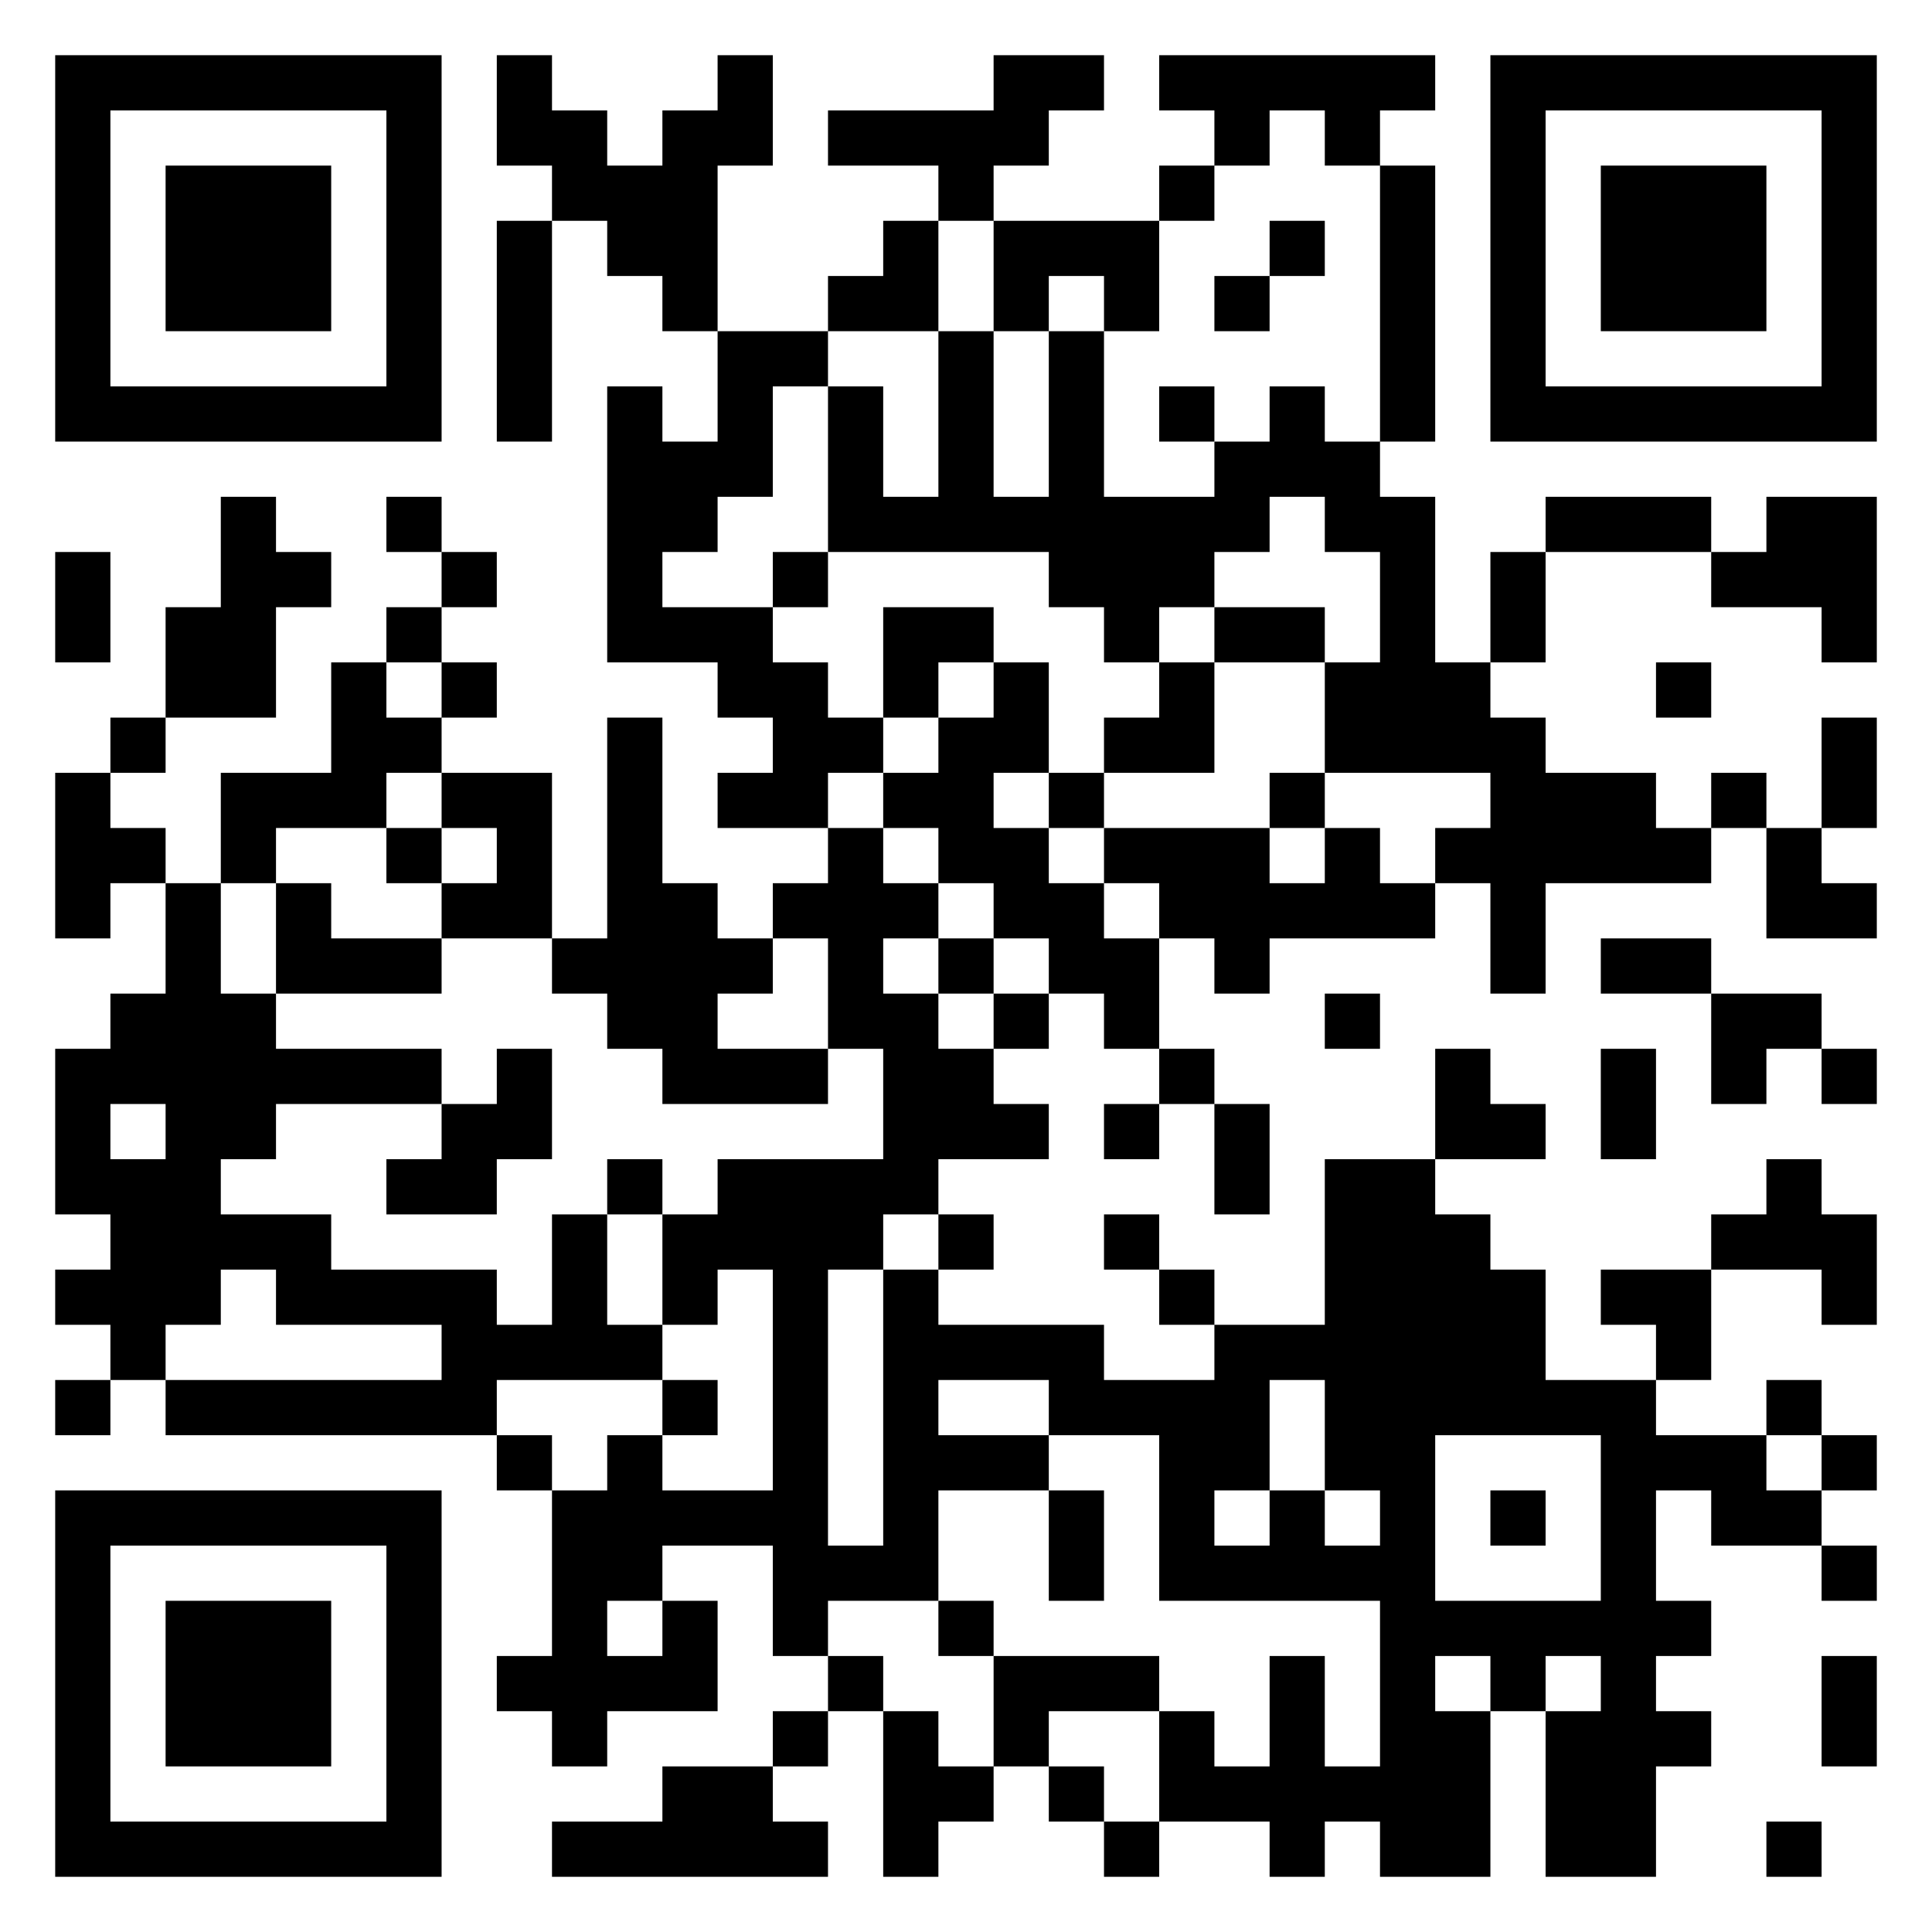
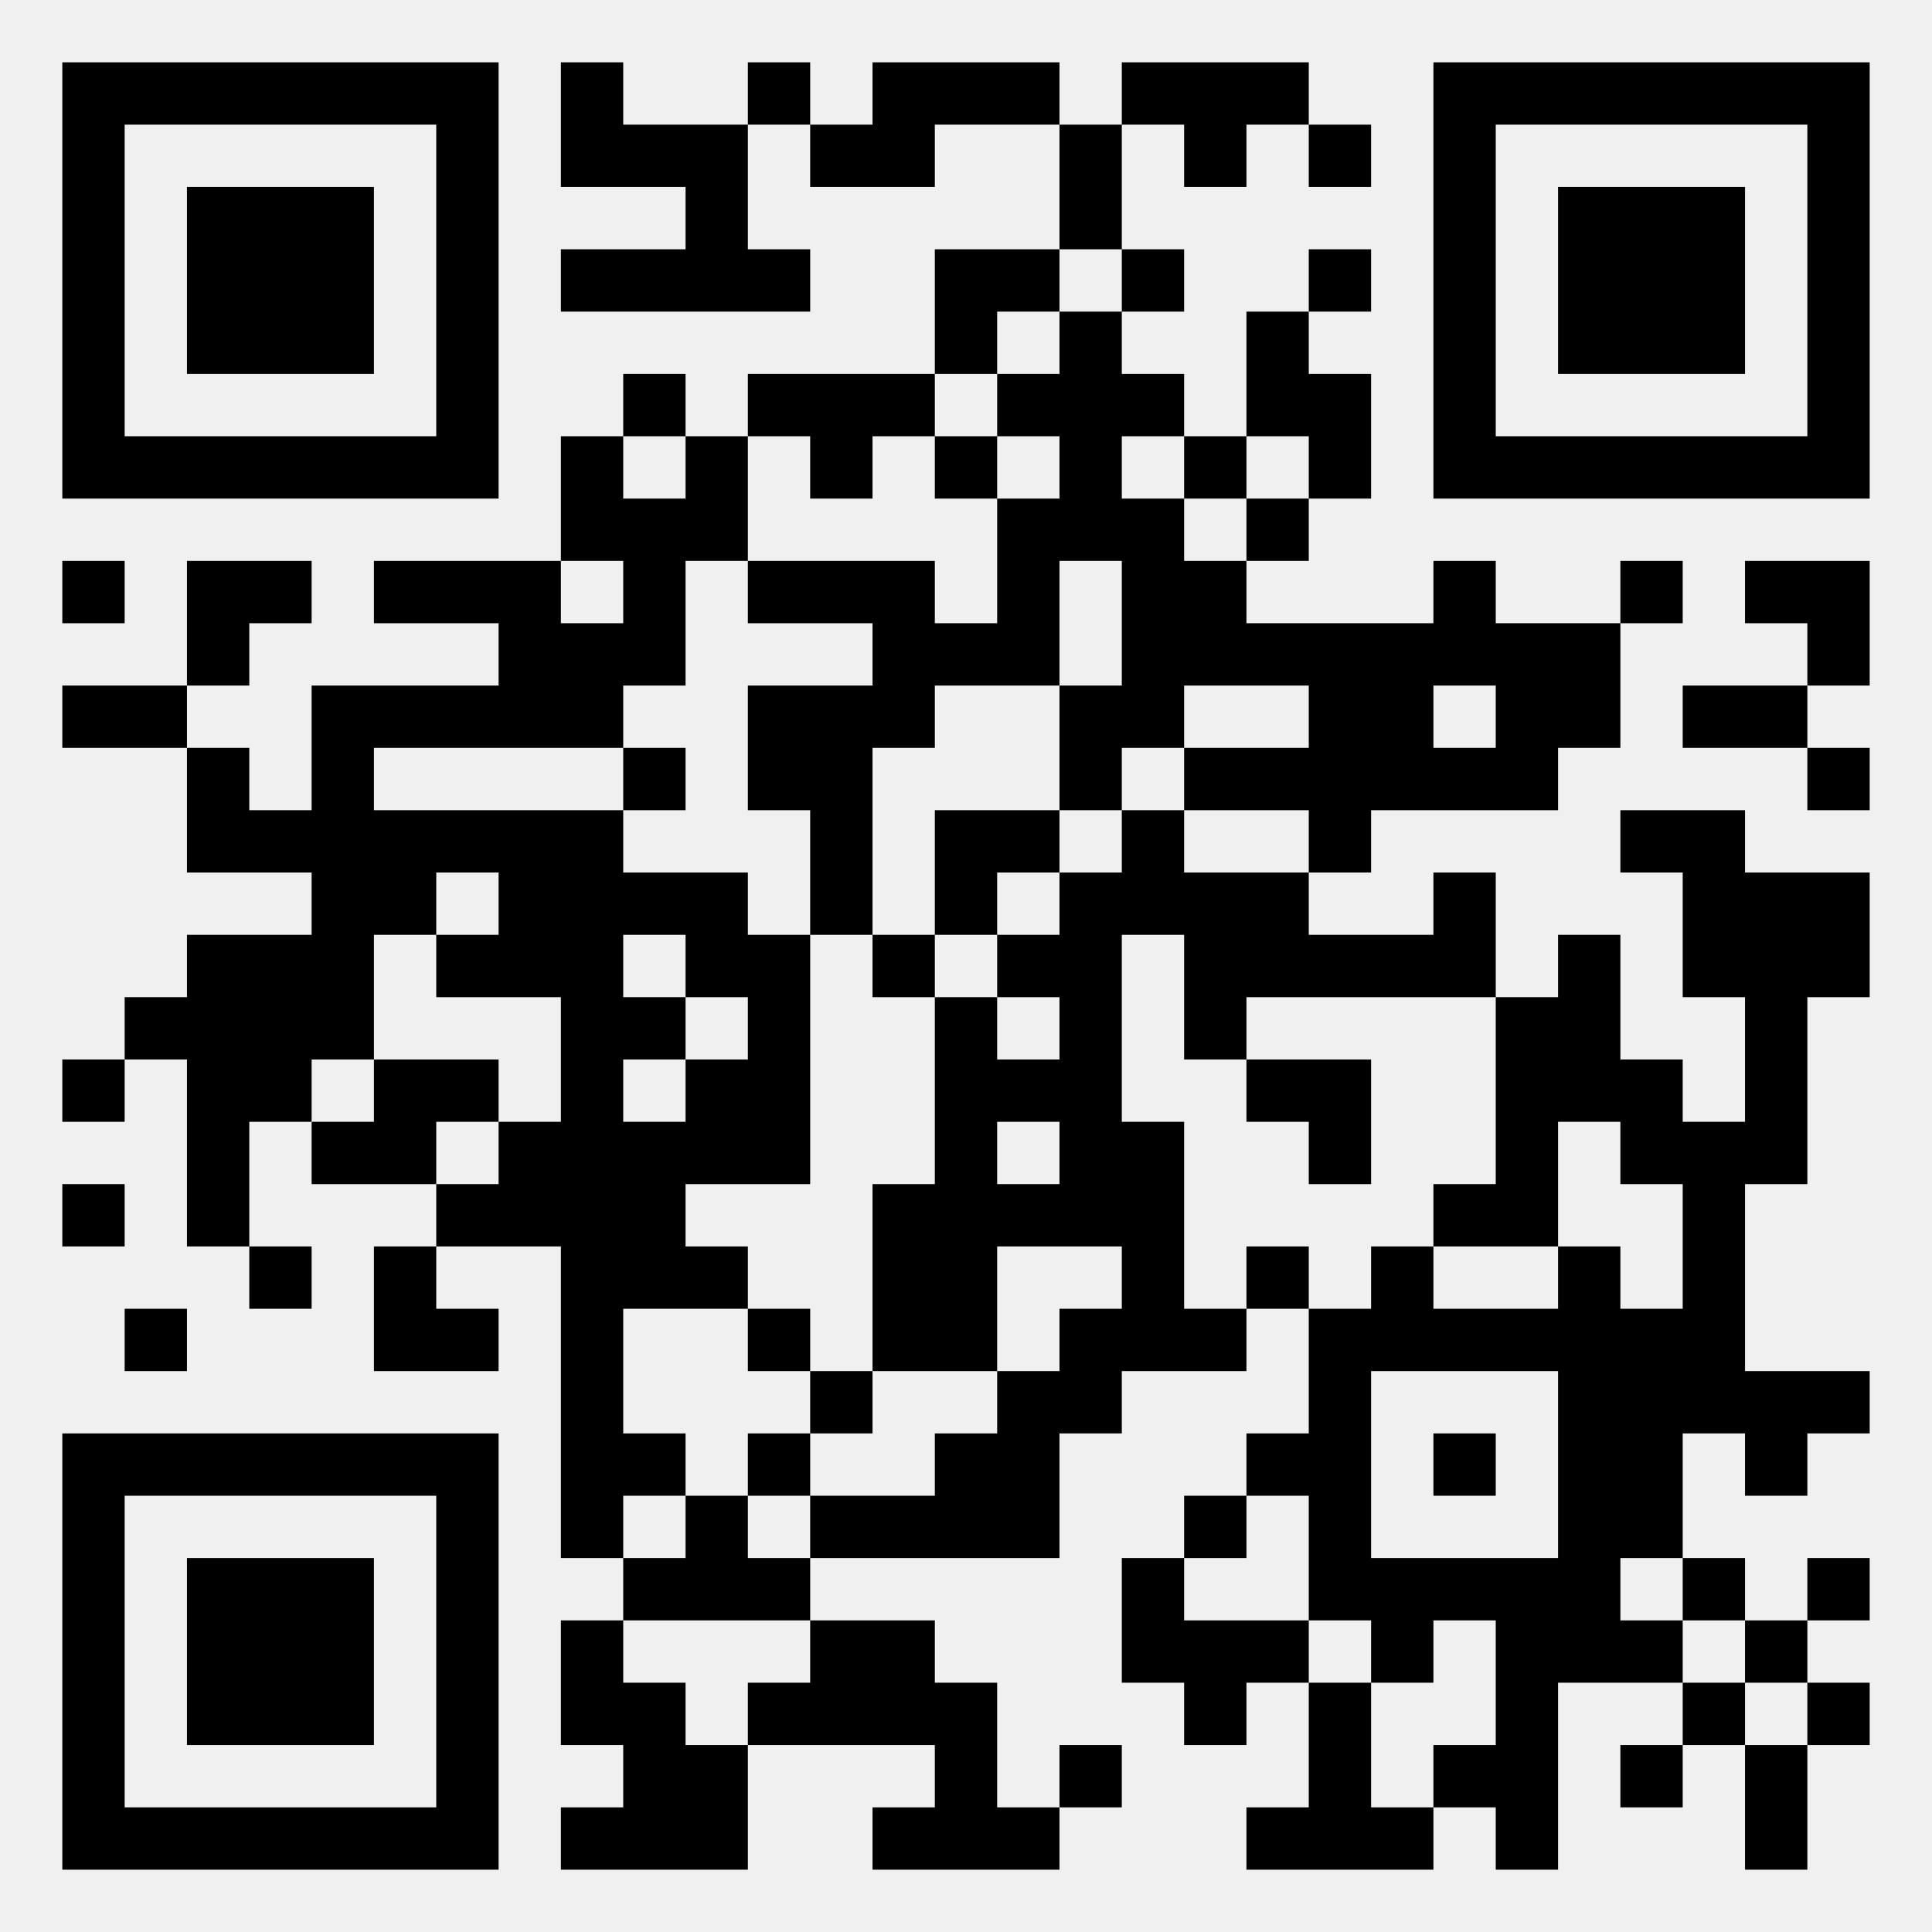
- <svg xmlns="http://www.w3.org/2000/svg" version="1.1" width="350" height="350">
-   <path style="fill:#ffffff; stroke:none;" d="M0 0L0 350L350 350L350 0L0 0z" />
-   <path style="fill:#000000; stroke:none;" d="M10 10L10 80L80 80L80 10L10 10M90 10L90 30L100 30L100 40L90 40L90 80L100 80L100 40L110 40L110 50L120 50L120 60L130 60L130 80L120 80L120 70L110 70L110 120L130 120L130 130L140 130L140 140L130 140L130 150L150 150L150 160L140 160L140 170L130 170L130 160L120 160L120 130L110 130L110 170L100 170L100 140L80 140L80 130L90 130L90 120L80 120L80 110L90 110L90 100L80 100L80 90L70 90L70 100L80 100L80 110L70 110L70 120L60 120L60 140L40 140L40 160L30 160L30 150L20 150L20 140L30 140L30 130L50 130L50 110L60 110L60 100L50 100L50 90L40 90L40 110L30 110L30 130L20 130L20 140L10 140L10 170L20 170L20 160L30 160L30 180L20 180L20 190L10 190L10 220L20 220L20 230L10 230L10 240L20 240L20 250L10 250L10 260L20 260L20 250L30 250L30 260L90 260L90 270L100 270L100 300L90 300L90 310L100 310L100 320L110 320L110 310L130 310L130 290L120 290L120 280L140 280L140 300L150 300L150 310L140 310L140 320L120 320L120 330L100 330L100 340L150 340L150 330L140 330L140 320L150 320L150 310L160 310L160 340L170 340L170 330L180 330L180 320L190 320L190 330L200 330L200 340L210 340L210 330L230 330L230 340L240 340L240 330L250 330L250 340L270 340L270 310L280 310L280 340L300 340L300 320L310 320L310 310L300 310L300 300L310 300L310 290L300 290L300 270L310 270L310 280L330 280L330 290L340 290L340 280L330 280L330 270L340 270L340 260L330 260L330 250L320 250L320 260L300 260L300 250L310 250L310 230L330 230L330 240L340 240L340 220L330 220L330 210L320 210L320 220L310 220L310 230L290 230L290 240L300 240L300 250L280 250L280 230L270 230L270 220L260 220L260 210L280 210L280 200L270 200L270 190L260 190L260 210L240 210L240 240L220 240L220 230L210 230L210 220L200 220L200 230L210 230L210 240L220 240L220 250L200 250L200 240L170 240L170 230L180 230L180 220L170 220L170 210L190 210L190 200L180 200L180 190L190 190L190 180L200 180L200 190L210 190L210 200L200 200L200 210L210 210L210 200L220 200L220 220L230 220L230 200L220 200L220 190L210 190L210 170L220 170L220 180L230 180L230 170L260 170L260 160L270 160L270 180L280 180L280 160L310 160L310 150L320 150L320 170L340 170L340 160L330 160L330 150L340 150L340 130L330 130L330 150L320 150L320 140L310 140L310 150L300 150L300 140L280 140L280 130L270 130L270 120L280 120L280 100L310 100L310 110L330 110L330 120L340 120L340 90L320 90L320 100L310 100L310 90L280 90L280 100L270 100L270 120L260 120L260 90L250 90L250 80L260 80L260 30L250 30L250 20L260 20L260 10L210 10L210 20L220 20L220 30L210 30L210 40L180 40L180 30L190 30L190 20L200 20L200 10L180 10L180 20L150 20L150 30L170 30L170 40L160 40L160 50L150 50L150 60L130 60L130 30L140 30L140 10L130 10L130 20L120 20L120 30L110 30L110 20L100 20L100 10L90 10M270 10L270 80L340 80L340 10L270 10z" />
-   <path style="fill:#ffffff; stroke:none;" d="M20 20L20 70L70 70L70 20L20 20M230 20L230 30L220 30L220 40L210 40L210 60L200 60L200 50L190 50L190 60L180 60L180 40L170 40L170 60L150 60L150 70L140 70L140 90L130 90L130 100L120 100L120 110L140 110L140 120L150 120L150 130L160 130L160 140L150 140L150 150L160 150L160 160L170 160L170 170L160 170L160 180L170 180L170 190L180 190L180 180L190 180L190 170L180 170L180 160L170 160L170 150L160 150L160 140L170 140L170 130L180 130L180 120L190 120L190 140L180 140L180 150L190 150L190 160L200 160L200 170L210 170L210 160L200 160L200 150L230 150L230 160L240 160L240 150L250 150L250 160L260 160L260 150L270 150L270 140L240 140L240 120L250 120L250 100L240 100L240 90L230 90L230 100L220 100L220 110L210 110L210 120L200 120L200 110L190 110L190 100L150 100L150 70L160 70L160 90L170 90L170 60L180 60L180 90L190 90L190 60L200 60L200 90L220 90L220 80L230 80L230 70L240 70L240 80L250 80L250 30L240 30L240 20L230 20M280 20L280 70L330 70L330 20L280 20z" />
-   <path style="fill:#000000; stroke:none;" d="M30 30L30 60L60 60L60 30L30 30M290 30L290 60L320 60L320 30L290 30M230 40L230 50L220 50L220 60L230 60L230 50L240 50L240 40L230 40M210 70L210 80L220 80L220 70L210 70M10 100L10 120L20 120L20 100L10 100M140 100L140 110L150 110L150 100L140 100M160 110L160 130L170 130L170 120L180 120L180 110L160 110M220 110L220 120L210 120L210 130L200 130L200 140L190 140L190 150L200 150L200 140L220 140L220 120L240 120L240 110L220 110z" />
-   <path style="fill:#ffffff; stroke:none;" d="M70 120L70 130L80 130L80 120L70 120z" />
-   <path style="fill:#000000; stroke:none;" d="M300 120L300 130L310 130L310 120L300 120z" />
-   <path style="fill:#ffffff; stroke:none;" d="M70 140L70 150L50 150L50 160L40 160L40 180L50 180L50 190L80 190L80 200L50 200L50 210L40 210L40 220L60 220L60 230L90 230L90 240L100 240L100 220L110 220L110 240L120 240L120 250L90 250L90 260L100 260L100 270L110 270L110 260L120 260L120 270L140 270L140 230L130 230L130 240L120 240L120 220L130 220L130 210L160 210L160 190L150 190L150 170L140 170L140 180L130 180L130 190L150 190L150 200L120 200L120 190L110 190L110 180L100 180L100 170L80 170L80 160L90 160L90 150L80 150L80 140L70 140z" />
-   <path style="fill:#000000; stroke:none;" d="M230 140L230 150L240 150L240 140L230 140M70 150L70 160L80 160L80 150L70 150M50 160L50 180L80 180L80 170L60 170L60 160L50 160M170 170L170 180L180 180L180 170L170 170M290 170L290 180L310 180L310 200L320 200L320 190L330 190L330 200L340 200L340 190L330 190L330 180L310 180L310 170L290 170M240 180L240 190L250 190L250 180L240 180M90 190L90 200L80 200L80 210L70 210L70 220L90 220L90 210L100 210L100 190L90 190M290 190L290 210L300 210L300 190L290 190z" />
-   <path style="fill:#ffffff; stroke:none;" d="M20 200L20 210L30 210L30 200L20 200z" />
-   <path style="fill:#000000; stroke:none;" d="M110 210L110 220L120 220L120 210L110 210z" />
-   <path style="fill:#ffffff; stroke:none;" d="M160 220L160 230L150 230L150 280L160 280L160 230L170 230L170 220L160 220M40 230L40 240L30 240L30 250L80 250L80 240L50 240L50 230L40 230z" />
-   <path style="fill:#000000; stroke:none;" d="M120 250L120 260L130 260L130 250L120 250z" />
-   <path style="fill:#ffffff; stroke:none;" d="M170 250L170 260L190 260L190 270L170 270L170 290L150 290L150 300L160 300L160 310L170 310L170 320L180 320L180 300L210 300L210 310L190 310L190 320L200 320L200 330L210 330L210 310L220 310L220 320L230 320L230 300L240 300L240 320L250 320L250 290L210 290L210 260L190 260L190 250L170 250M230 250L230 270L220 270L220 280L230 280L230 270L240 270L240 280L250 280L250 270L240 270L240 250L230 250M260 260L260 290L290 290L290 260L260 260M320 260L320 270L330 270L330 260L320 260z" />
-   <path style="fill:#000000; stroke:none;" d="M10 270L10 340L80 340L80 270L10 270M190 270L190 290L200 290L200 270L190 270M270 270L270 280L280 280L280 270L270 270z" />
-   <path style="fill:#ffffff; stroke:none;" d="M20 280L20 330L70 330L70 280L20 280z" />
-   <path style="fill:#000000; stroke:none;" d="M30 290L30 320L60 320L60 290L30 290z" />
-   <path style="fill:#ffffff; stroke:none;" d="M110 290L110 300L120 300L120 290L110 290z" />
-   <path style="fill:#000000; stroke:none;" d="M170 290L170 300L180 300L180 290L170 290z" />
-   <path style="fill:#ffffff; stroke:none;" d="M260 300L260 310L270 310L270 300L260 300M280 300L280 310L290 310L290 300L280 300z" />
-   <path style="fill:#000000; stroke:none;" d="M330 300L330 320L340 320L340 300L330 300M320 330L320 340L330 340L330 330L320 330z" />
+ <svg xmlns="http://www.w3.org/2000/svg" version="1.1" width="310" height="310">
+   <path style="fill:#000000; stroke:none;" d="M10 10L10 80L80 80L80 10L10 10M90 10L90 30L110 30L110 40L90 40L90 50L130 50L130 40L120 40L120 20L130 20L130 30L150 30L150 20L170 20L170 40L150 40L150 60L120 60L120 70L110 70L110 60L100 60L100 70L90 70L90 90L60 90L60 100L80 100L80 110L50 110L50 130L40 130L40 120L30 120L30 110L40 110L40 100L50 100L50 90L30 90L30 110L10 110L10 120L30 120L30 140L50 140L50 150L30 150L30 160L20 160L20 170L10 170L10 180L20 180L20 170L30 170L30 200L40 200L40 210L50 210L50 200L40 200L40 180L50 180L50 190L70 190L70 200L60 200L60 220L80 220L80 210L70 210L70 200L90 200L90 250L100 250L100 260L90 260L90 280L100 280L100 290L90 290L90 300L120 300L120 280L150 280L150 290L140 290L140 300L170 300L170 290L180 290L180 280L170 280L170 290L160 290L160 270L150 270L150 260L130 260L130 250L170 250L170 230L180 230L180 220L200 220L200 210L210 210L210 230L200 230L200 240L190 240L190 250L180 250L180 270L190 270L190 280L200 280L200 270L210 270L210 290L200 290L200 300L230 300L230 290L240 290L240 300L250 300L250 270L270 270L270 280L260 280L260 290L270 290L270 280L280 280L280 300L290 300L290 280L300 280L300 270L290 270L290 260L300 260L300 250L290 250L290 260L280 260L280 250L270 250L270 230L280 230L280 240L290 240L290 230L300 230L300 220L280 220L280 190L290 190L290 160L300 160L300 140L280 140L280 130L260 130L260 140L270 140L270 160L280 160L280 180L270 180L270 170L260 170L260 150L250 150L250 160L240 160L240 140L230 140L230 150L210 150L210 140L220 140L220 130L250 130L250 120L260 120L260 100L270 100L270 90L260 90L260 100L240 100L240 90L230 90L230 100L200 100L200 90L210 90L210 80L220 80L220 60L210 60L210 50L220 50L220 40L210 40L210 50L200 50L200 70L190 70L190 60L180 60L180 50L190 50L190 40L180 40L180 20L190 20L190 30L200 30L200 20L210 20L210 30L220 30L220 20L210 20L210 10L180 10L180 20L170 20L170 10L140 10L140 20L130 20L130 10L120 10L120 20L100 20L100 10L90 10M230 10L230 80L300 80L300 10L230 10M70 20L70 70L20 70L20 20L70 20M290 20L290 70L240 70L240 20L290 20M30 30L30 60L60 60L60 30L30 30M250 30L250 60L280 60L280 30L250 30M180 40L180 50L170 50L170 60L160 60L160 70L170 70L170 80L160 80L160 100L150 100L150 90L120 90L120 100L140 100L140 110L120 110L120 130L130 130L130 150L140 150L140 120L150 120L150 110L170 110L170 90L180 90L180 110L170 110L170 130L180 130L180 120L190 120L190 110L210 110L210 120L190 120L190 130L210 130L210 140L190 140L190 130L180 130L180 140L170 140L170 150L160 150L160 160L170 160L170 170L160 170L160 160L150 160L150 190L140 190L140 220L160 220L160 200L180 200L180 210L170 210L170 220L160 220L160 230L150 230L150 240L130 240L130 250L120 250L120 240L110 240L110 250L100 250L100 240L110 240L110 230L100 230L100 210L120 210L120 200L110 200L110 190L130 190L130 150L120 150L120 140L100 140L100 130L60 130L60 120L100 120L100 110L110 110L110 90L120 90L120 70L130 70L130 80L140 80L140 70L150 70L150 60L160 60L160 50L170 50L170 40L180 40M110 70L110 80L100 80L100 70L110 70M150 70L150 80L160 80L160 70L150 70M190 70L190 80L200 80L200 70L210 70L210 80L200 80L200 90L190 90L190 80L180 80L180 70L190 70M10 90L10 100L20 100L20 90L10 90M100 90L100 100L90 100L90 90L100 90M280 90L280 100L290 100L290 110L270 110L270 120L290 120L290 130L300 130L300 120L290 120L290 110L300 110L300 90L280 90M240 110L240 120L230 120L230 110L240 110M100 120L100 130L110 130L110 120L100 120M150 130L150 150L140 150L140 160L150 160L150 150L160 150L160 140L170 140L170 130L150 130M80 140L80 150L70 150L70 160L90 160L90 180L80 180L80 190L70 190L70 180L80 180L80 170L60 170L60 180L50 180L50 170L60 170L60 150L70 150L70 140L80 140M110 150L110 160L120 160L120 170L110 170L110 180L100 180L100 170L110 170L110 160L100 160L100 150L110 150M190 150L190 170L200 170L200 160L240 160L240 190L230 190L230 200L250 200L250 180L260 180L260 190L270 190L270 210L260 210L260 200L250 200L250 210L230 210L230 200L220 200L220 210L210 210L210 200L200 200L200 210L190 210L190 180L180 180L180 150L190 150M200 170L200 180L210 180L210 190L220 190L220 170L200 170M170 180L170 190L160 190L160 180L170 180M10 190L10 200L20 200L20 190L10 190M20 210L20 220L30 220L30 210L20 210M120 210L120 220L130 220L130 230L120 230L120 240L130 240L130 230L140 230L140 220L130 220L130 210L120 210M250 220L250 250L220 250L220 220L250 220M10 230L10 300L80 300L80 230L10 230M230 230L230 240L240 240L240 230L230 230M70 240L70 290L20 290L20 240L70 240M210 240L210 260L220 260L220 270L230 270L230 260L240 260L240 280L230 280L230 290L220 290L220 270L210 270L210 260L190 260L190 250L200 250L200 240L210 240M30 250L30 280L60 280L60 250L30 250M270 250L270 260L280 260L280 270L290 270L290 280L280 280L280 270L270 270L270 260L260 260L260 250L270 250M130 260L130 270L120 270L120 280L110 280L110 270L100 270L100 260L130 260z" />
</svg>
